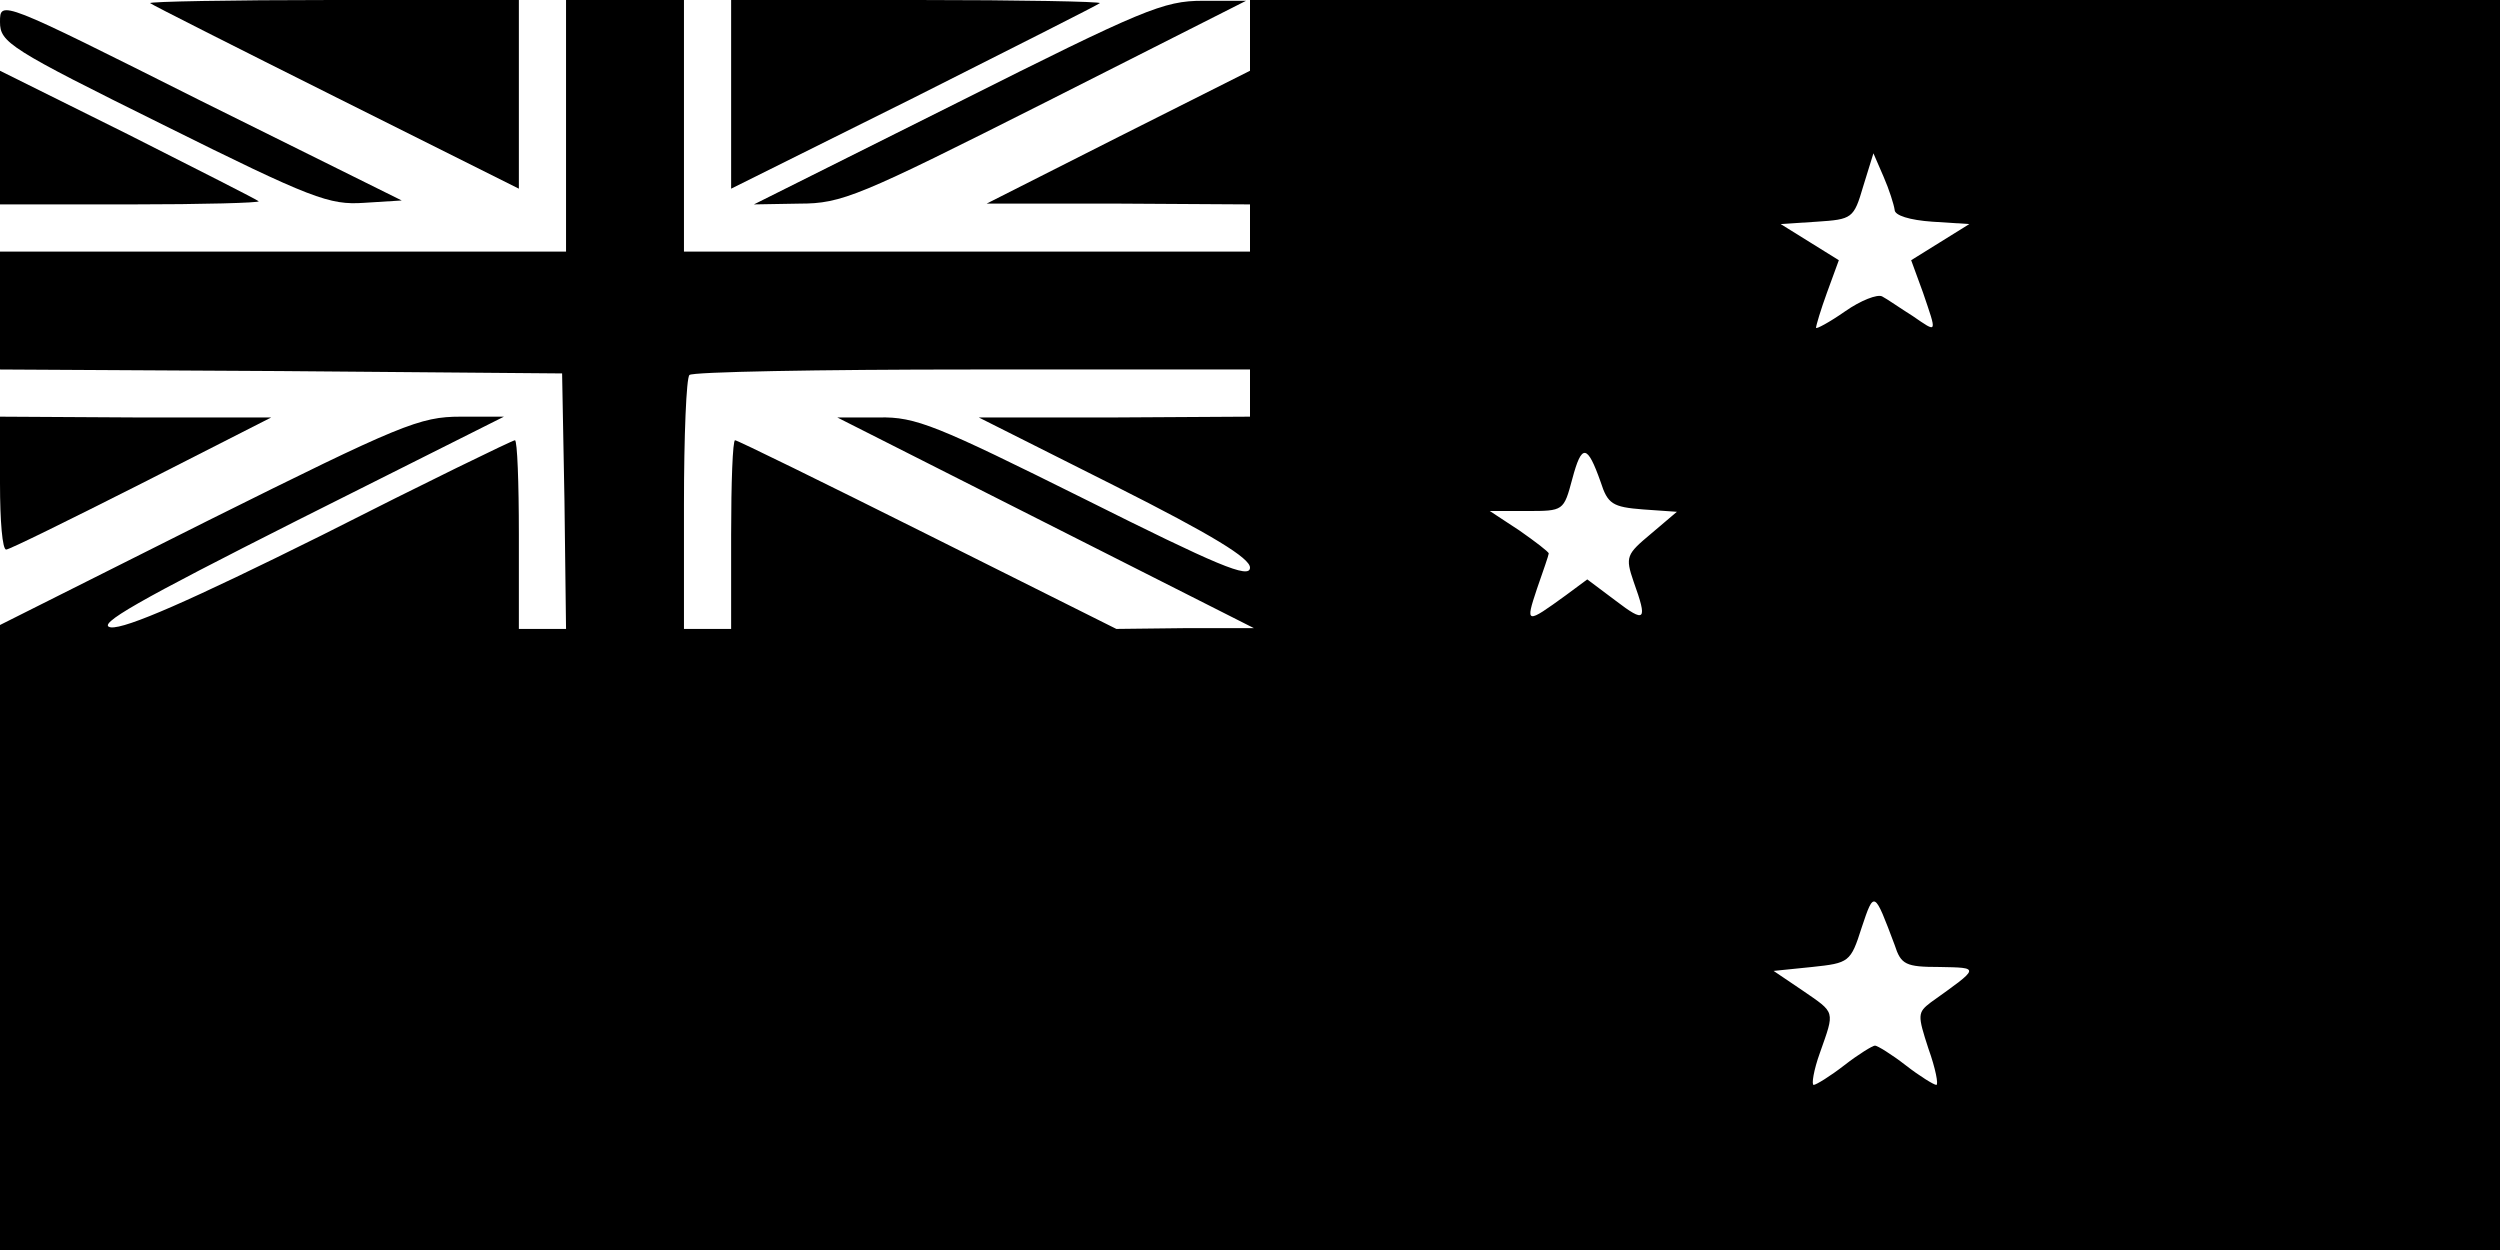
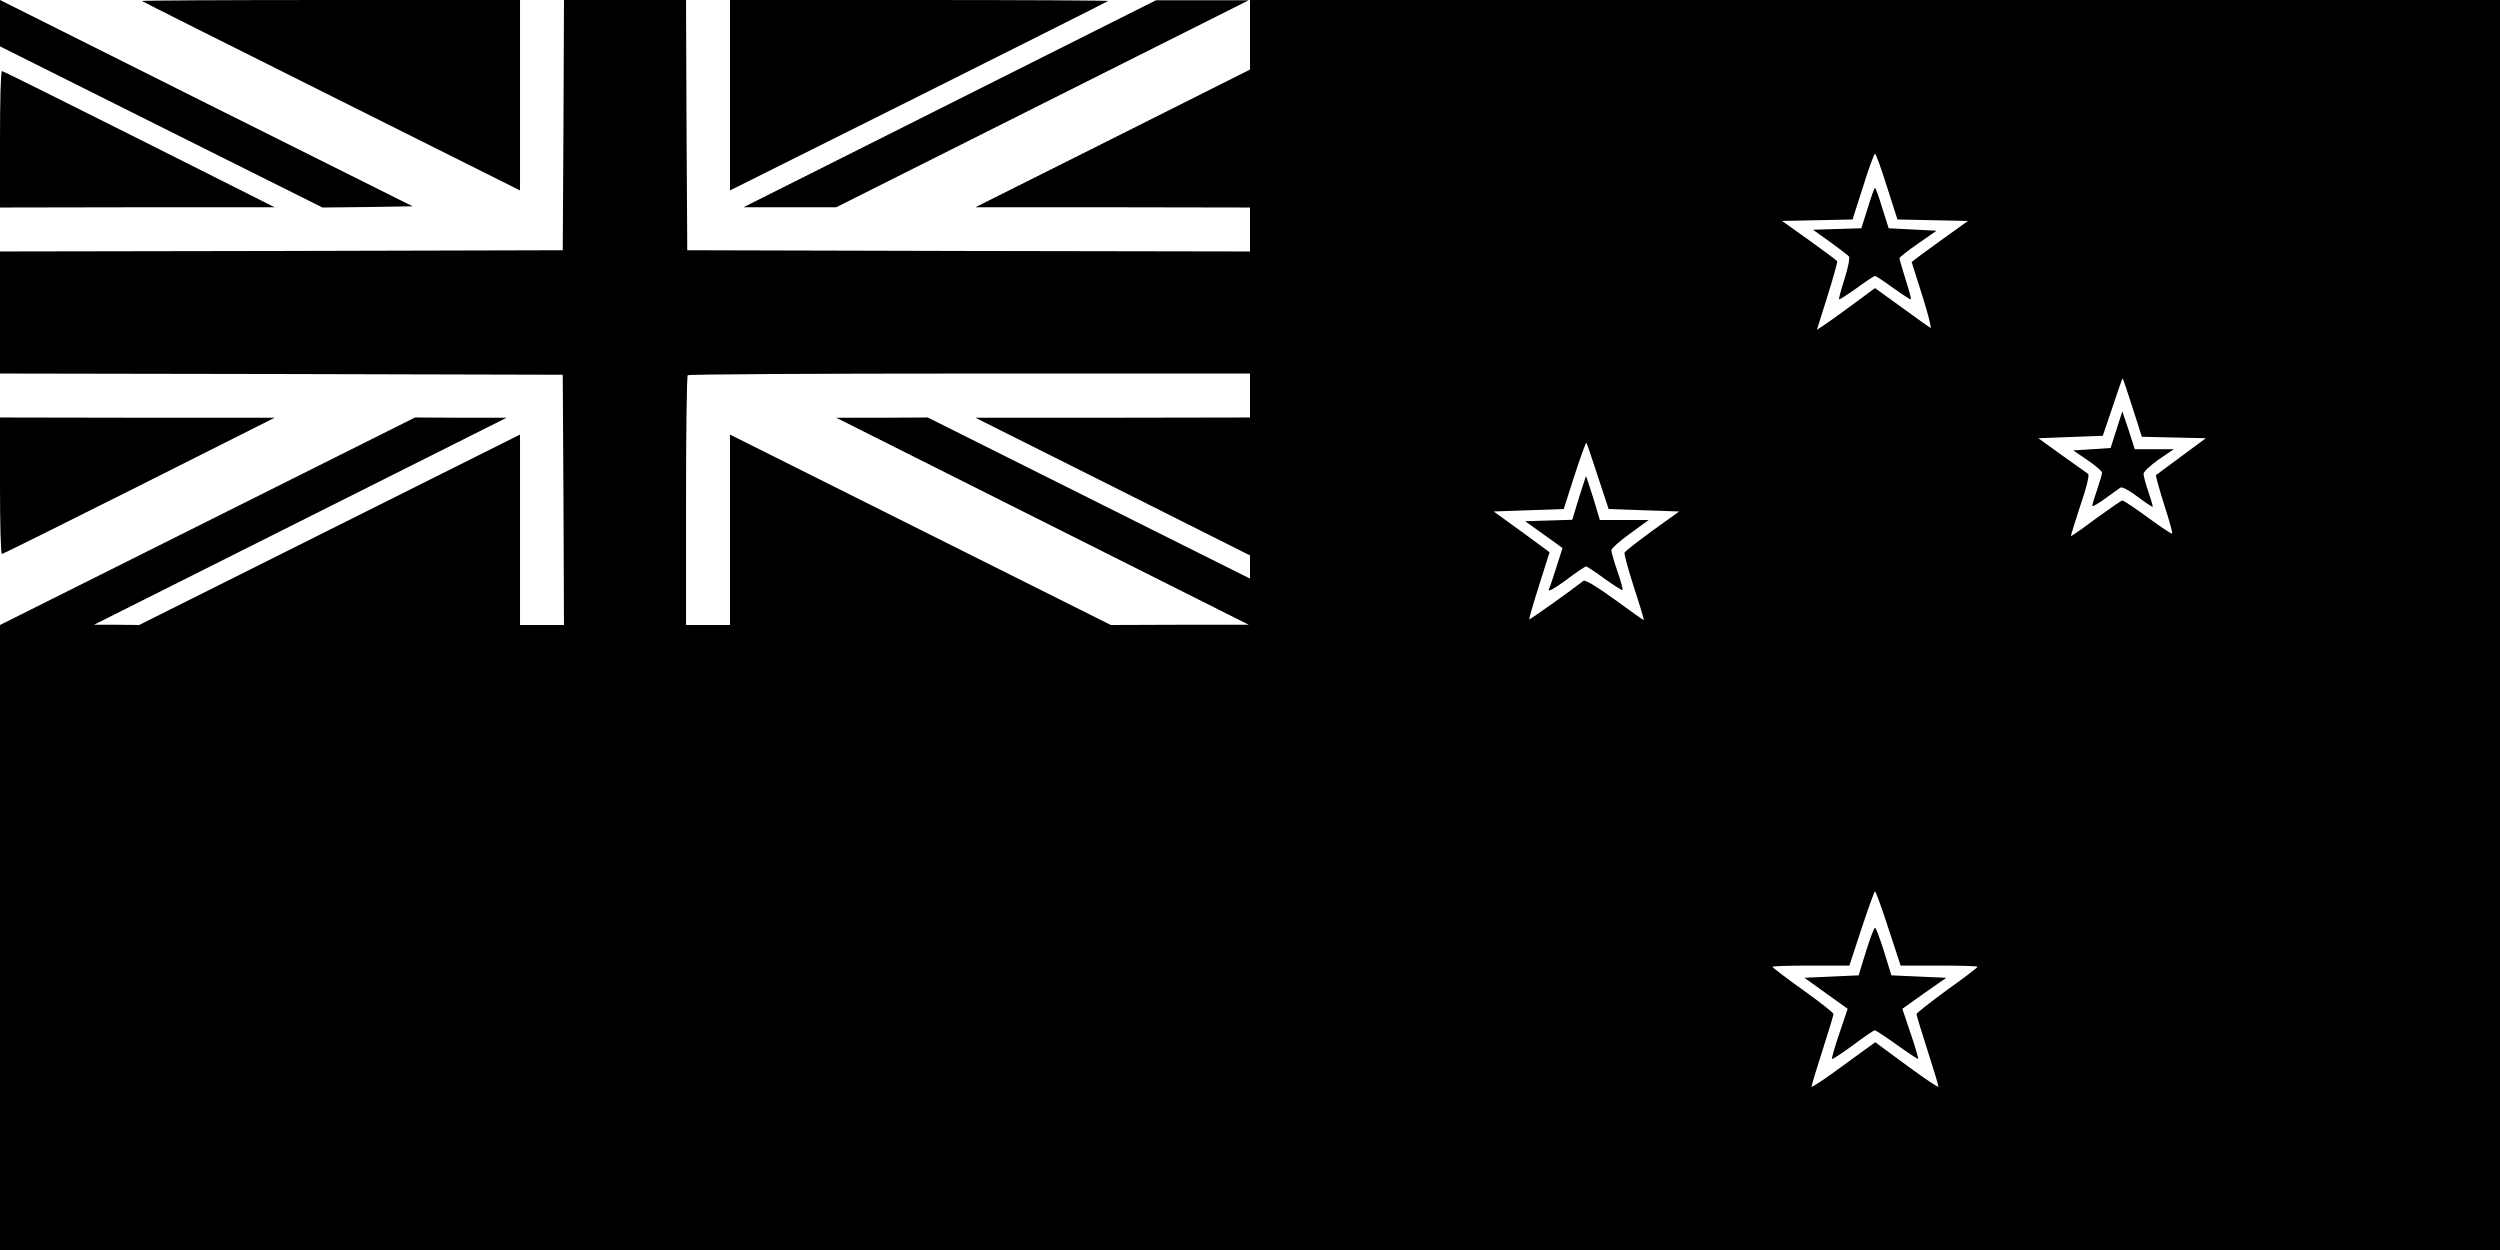
- <svg xmlns="http://www.w3.org/2000/svg" version="1.0" width="318pt" height="159pt" viewBox="0 0 318 159" preserveAspectRatio="xMidYMid meet">
-   <g transform="translate(0,159) scale(0.1,-0.1)" fill="#000000" stroke="none">
-     <path d="M0 1562 c0 -26 12 -34 208 -131 189 -94 211 -102 255 -99 l48 3 -256 127 c-255 128 -255 128 -255 100z" />
-     <path d="M191 1586 c2 -2 109 -56 237 -120 l232 -116 0 120 0 120 -237 0 c-130 0 -234 -2 -232 -4z" />
-     <path d="M720 1430 l0 -160 -360 0 -360 0 0 -75 0 -75 357 -2 358 -3 3 -162 2 -163 -30 0 -30 0 0 120 c0 66 -2 120 -5 120 -3 0 -114 -54 -246 -121 -167 -83 -249 -119 -268 -117 -20 3 35 34 237 136 l263 132 -55 0 c-52 0 -76 -10 -321 -132 l-265 -133 0 -397 0 -398 1590 0 1590 0 0 795 0 795 -795 0 -795 0 0 -45 0 -45 -167 -84 -168 -85 168 0 167 -1 0 -30 0 -30 -360 0 -360 0 0 160 0 160 -75 0 -75 0 0 -160z m1690 -107 c0 -7 19 -13 48 -15 l47 -3 -37 -23 -37 -23 15 -41 c18 -53 19 -52 -13 -30 -16 10 -33 22 -39 25 -6 3 -27 -5 -47 -19 -20 -14 -37 -23 -37 -21 0 3 6 23 14 45 l15 41 -37 23 -37 23 46 3 c45 3 47 4 59 45 l13 42 13 -30 c7 -16 13 -35 14 -42z m-820 -233 l0 -30 -172 -1 -173 0 173 -87 c125 -63 172 -92 172 -104 0 -15 -42 3 -210 87 -189 94 -215 105 -262 104 l-53 0 265 -134 265 -134 -88 0 -87 -1 -240 120 c-132 66 -242 120 -245 120 -3 0 -5 -54 -5 -120 l0 -120 -30 0 -30 0 0 158 c0 87 3 162 7 165 3 4 165 7 360 7 l353 0 0 -30z m446 -113 c9 -28 15 -32 54 -35 l43 -3 -33 -28 c-31 -26 -33 -29 -22 -61 18 -50 15 -53 -23 -24 l-36 27 -27 -20 c-51 -37 -52 -37 -37 8 8 23 15 43 15 45 0 2 -17 15 -37 29 l-38 25 47 0 c47 0 47 0 58 41 12 45 19 44 36 -4z m374 -589 c8 -25 14 -28 57 -28 52 -1 52 0 -11 -45 -17 -13 -17 -16 -3 -59 9 -25 13 -46 10 -46 -3 0 -21 11 -39 25 -18 14 -36 25 -39 25 -3 0 -21 -11 -39 -25 -18 -14 -36 -25 -39 -25 -3 0 0 19 8 41 19 54 20 50 -22 79 l-37 25 49 5 c47 5 49 6 63 50 16 48 16 47 42 -22z" />
-     <path d="M930 1470 l0 -120 233 116 c127 64 234 118 236 120 2 2 -102 4 -232 4 l-237 0 0 -120z" />
-     <path d="M1217 1459 l-258 -129 58 1 c54 0 75 9 313 129 l255 129 -55 0 c-50 0 -76 -11 -313 -130z" />
-     <path d="M0 1415 l0 -85 167 0 c91 0 164 2 162 4 -2 2 -77 40 -166 85 l-163 81 0 -85z" />
-     <path d="M0 975 c0 -47 3 -85 8 -84 4 0 81 38 172 84 l165 84 -172 0 -173 1 0 -85z" />
+ <svg xmlns="http://www.w3.org/2000/svg" version="1.0" width="1024pt" height="512pt" viewBox="0 0 1024 512" preserveAspectRatio="xMidYMid meet">
+   <g transform="translate(0,512) scale(0.1,-0.1)" fill="#000000" stroke="none">
+     <path d="M0 5025 l0 -95 660 -330 661 -330 185 2 184 3 -845 422 -845 423 0 -95z" />
+     <path d="M581 5116 c2 -2 352 -178 777 -390 l772 -386 0 390 0 390 -777 0 c-427 0 -774 -2 -772 -4z" />
+     <path d="M2308 4608 l-3 -513 -1152 -3 -1153 -2 0 -250 0 -250 1153 -2 1152 -3 3 -512 2 -513 -90 0 -90 0 0 390 0 390 -780 -390 -780 -390 -92 1 -93 0 845 424 845 424 -188 0 -187 1 -850 -425 -850 -425 0 -1280 0 -1280 5120 0 5120 0 0 2560 0 2560 -2560 0 -2560 0 0 -143 0 -142 -562 -282 -563 -282 563 0 562 -1 0 -90 0 -90 -1152 2 -1153 3 -3 513 -2 512 -250 0 -250 0 -2 -512z m5421 -253 l43 -134 144 -3 145 -3 -116 -83 c-63 -46 -115 -84 -115 -85 0 -1 20 -64 44 -139 24 -76 39 -135 33 -131 -7 4 -60 42 -119 85 l-108 78 -92 -68 c-51 -38 -105 -76 -120 -86 l-26 -17 43 137 c24 76 42 141 40 144 -2 4 -54 42 -115 86 l-111 79 145 3 144 3 43 134 c23 74 45 135 49 135 4 0 26 -61 49 -135z m-2609 -855 l0 -90 -562 -1 -563 0 563 -282 562 -282 0 -47 0 -48 -660 330 -660 330 -187 -1 -188 0 845 -424 845 -424 -283 0 -282 -1 -780 390 -780 390 0 -390 0 -390 -90 0 -90 0 0 508 c0 280 3 512 7 515 3 4 523 7 1155 7 l1148 0 0 -90z m3615 -50 l38 -119 131 -3 131 -3 -100 -74 c-55 -41 -102 -75 -104 -77 -2 -2 13 -56 33 -120 21 -64 36 -118 33 -120 -2 -2 -47 28 -99 66 -53 39 -100 70 -105 70 -4 0 -53 -34 -108 -74 -55 -41 -101 -73 -102 -72 -2 1 16 58 38 125 25 72 38 126 32 130 -5 3 -53 38 -107 76 l-97 70 132 5 132 5 40 118 c21 64 40 117 41 117 2 0 20 -54 41 -120z m-2190 -282 l44 -133 144 -5 145 -5 -110 -79 c-60 -44 -112 -84 -114 -90 -2 -6 16 -71 39 -143 24 -73 42 -133 40 -133 -2 0 -56 38 -120 85 -72 52 -120 81 -127 76 -51 -40 -220 -160 -222 -158 -2 1 16 64 40 139 l43 136 -114 84 -115 83 143 5 144 5 44 137 c25 76 46 136 49 134 2 -2 23 -64 47 -138z m1190 -1851 l50 -152 158 0 c86 0 157 -2 157 -5 0 -3 -56 -46 -125 -95 -68 -50 -125 -94 -125 -99 0 -4 20 -71 45 -148 25 -77 45 -144 45 -149 0 -5 -58 34 -130 87 l-129 95 -131 -95 c-71 -53 -130 -92 -130 -87 0 5 20 72 45 149 25 77 45 144 45 149 0 4 -56 49 -125 98 -69 49 -125 92 -125 95 0 3 71 5 157 5 l158 0 50 152 c28 84 52 152 55 152 3 0 28 -68 55 -152z" />
+     <path d="M7650 4267 l-26 -82 -99 -3 -99 -3 70 -50 c38 -28 73 -54 77 -59 5 -4 -3 -45 -17 -90 -15 -46 -25 -84 -23 -86 2 -2 34 19 72 46 38 28 72 50 75 50 3 0 37 -22 75 -50 38 -27 70 -48 72 -46 2 2 -8 39 -22 82 -13 44 -25 82 -25 86 0 4 34 31 76 60 l76 53 -98 5 -98 5 -26 82 c-14 46 -27 83 -30 83 -3 0 -16 -37 -30 -83z" />
+     <path d="M8669 3360 l-24 -75 -77 -5 -76 -5 59 -40 c32 -22 59 -45 59 -51 0 -6 -9 -37 -20 -69 -11 -32 -20 -62 -20 -67 0 -5 24 9 53 30 28 21 57 41 63 45 6 4 38 -13 70 -38 32 -24 60 -42 61 -41 2 2 -6 29 -17 61 -11 32 -20 65 -20 74 0 9 28 35 62 59 l62 42 -80 0 -80 0 -25 78 -26 77 -24 -75z" />
+     <path d="M6467 3080 l-27 -89 -97 -3 -96 -3 77 -55 c42 -30 76 -54 76 -55 0 0 -11 -34 -24 -75 -13 -41 -27 -84 -32 -94 -5 -12 20 1 69 37 42 32 80 57 84 57 3 0 38 -23 76 -51 38 -27 71 -48 73 -46 2 2 -7 37 -21 77 -14 40 -25 79 -25 86 0 7 34 38 76 68 l77 56 -100 0 -100 0 -27 90 c-16 50 -29 90 -30 90 0 0 -13 -41 -29 -90z" />
+     <path d="M7643 1223 l-30 -98 -111 -5 -111 -5 89 -64 88 -63 -34 -101 c-19 -55 -32 -102 -30 -104 2 -3 41 23 86 56 45 34 85 61 89 61 4 0 45 -27 91 -60 46 -33 85 -59 87 -57 1 2 -12 49 -31 104 l-34 101 90 64 90 63 -113 5 -112 5 -30 98 c-17 53 -33 97 -37 97 -4 0 -20 -44 -37 -97z" />
+     <path d="M2990 4730 l0 -390 773 386 c424 212 774 388 776 390 2 2 -345 4 -772 4 l-777 0 0 -390z" />
+     <path d="M3890 4695 l-845 -424 190 0 190 0 845 424 845 424 -190 0 -190 0 -845 -424z" />
+     <path d="M0 4550 l0 -280 563 1 562 0 -555 279 c-305 153 -558 279 -562 279 -5 1 -8 -125 -8 -279z" />
+     <path d="M0 3130 c0 -154 3 -280 8 -279 4 0 257 126 562 279 l555 279 -562 0 -563 1 0 -280z" />
  </g>
</svg>
